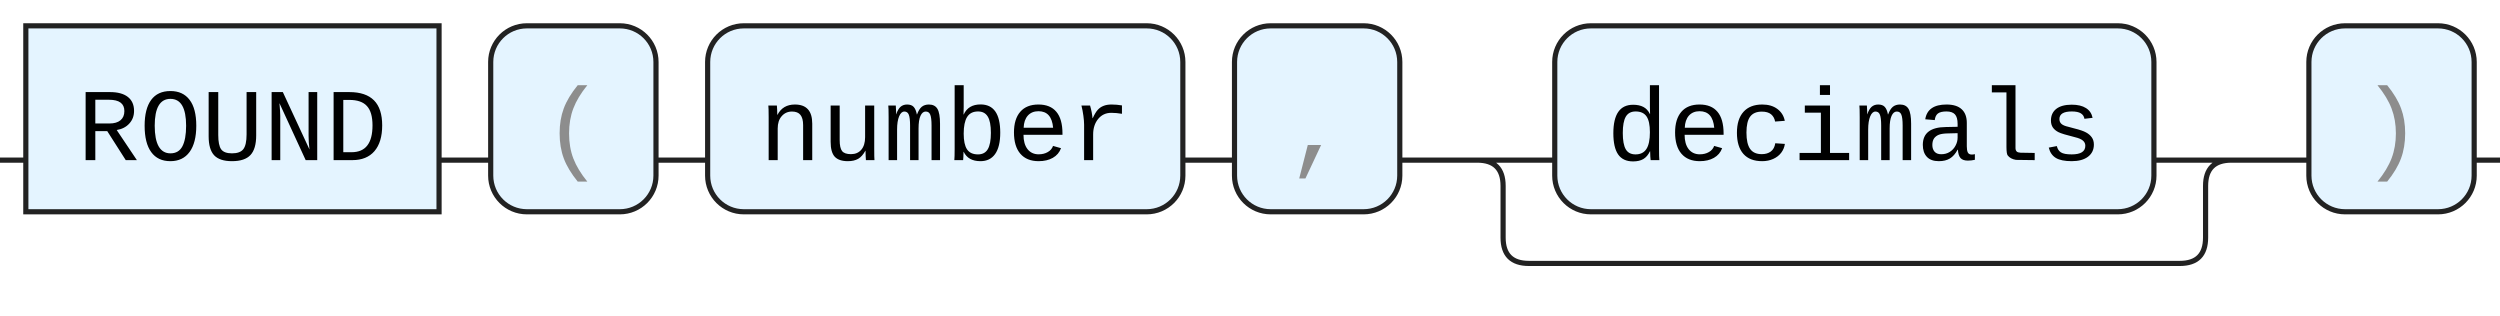
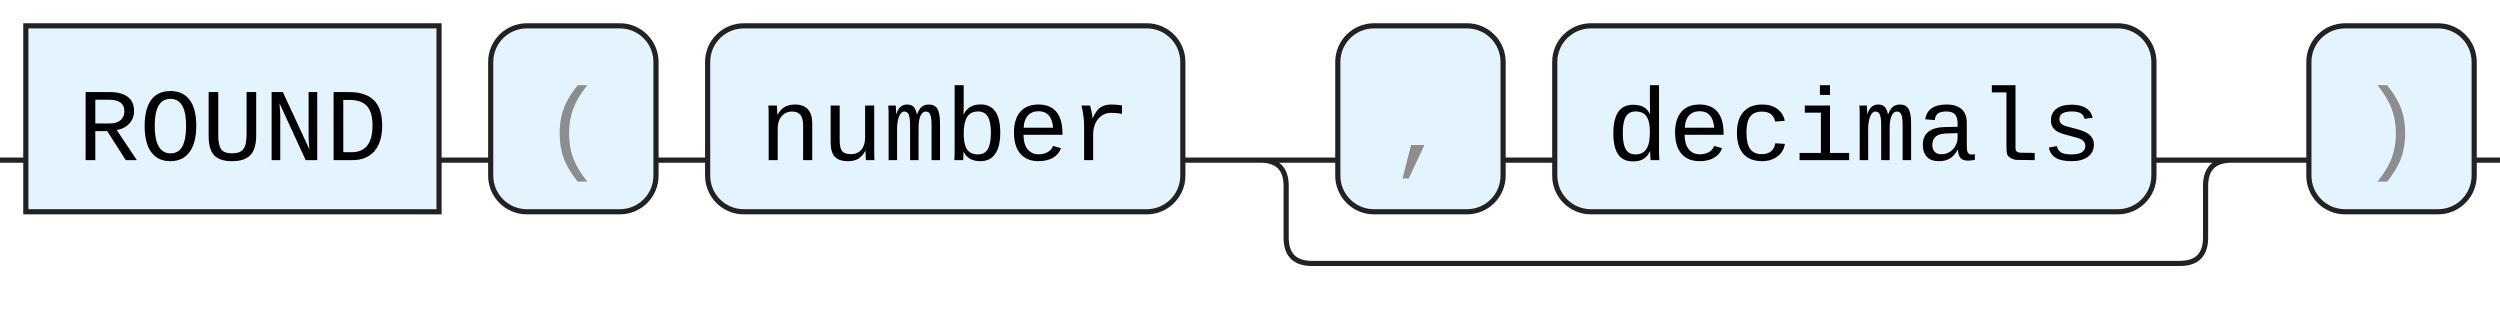
<svg xmlns="http://www.w3.org/2000/svg" version="1.1" width="484" height="61" viewbox="0 0 484 61">
  <defs>
    <style type="text/css">.c{fill:none;stroke:#222222;}.k{fill:#000000;font-family: ui-monospace, SFMono-Regular, Menlo, Monaco, Consolas, "Liberation Mono", "Courier New", monospace;font-size:20px;}.s{fill:#e4f4ff;stroke:#222222;}.syn{fill:#8D8D8D;font-family: ui-monospace, SFMono-Regular, Menlo, Monaco, Consolas, "Liberation Mono", "Courier New", monospace;font-size:20px;}</style>
  </defs>
-   <path class="c" d="M0 31h5m80 0h10m32 0h10m92 0h10m32 0h30m116 0h20m-151 0q5 0 5 5v10q0 5 5 5h126q5 0 5-5v-10q0-5 5-5m5 0h10m32 0h5" />
+   <path class="c" d="M0 31h5m80 0h10m32 0h10m92 0h30m32 0h10m116 0h20m-193 0q5 0 5 5v10q0 5 5 5h168q5 0 5-5v-10q0-5 5-5m5 0h10m32 0h5" />
  <rect class="s" x="5" y="5" width="80" height="36" />
  <text class="k" x="15" y="31">ROUND</text>
  <rect class="s" x="95" y="5" width="32" height="36" rx="7" />
  <text class="syn" x="105" y="31">(</text>
  <rect class="s" x="137" y="5" width="92" height="36" rx="7" />
  <text class="k" x="147" y="31">number</text>
-   <rect class="s" x="239" y="5" width="32" height="36" rx="7" />
-   <text class="syn" x="249" y="31">,</text>
+   <rect class="s" x="259" y="5" width="32" height="36" rx="7" />
+   <text class="syn" x="269" y="31">,</text>
  <rect class="s" x="301" y="5" width="116" height="36" rx="7" />
  <text class="k" x="311" y="31">decimals</text>
  <rect class="s" x="447" y="5" width="32" height="36" rx="7" />
  <text class="syn" x="457" y="31">)</text>
</svg>
